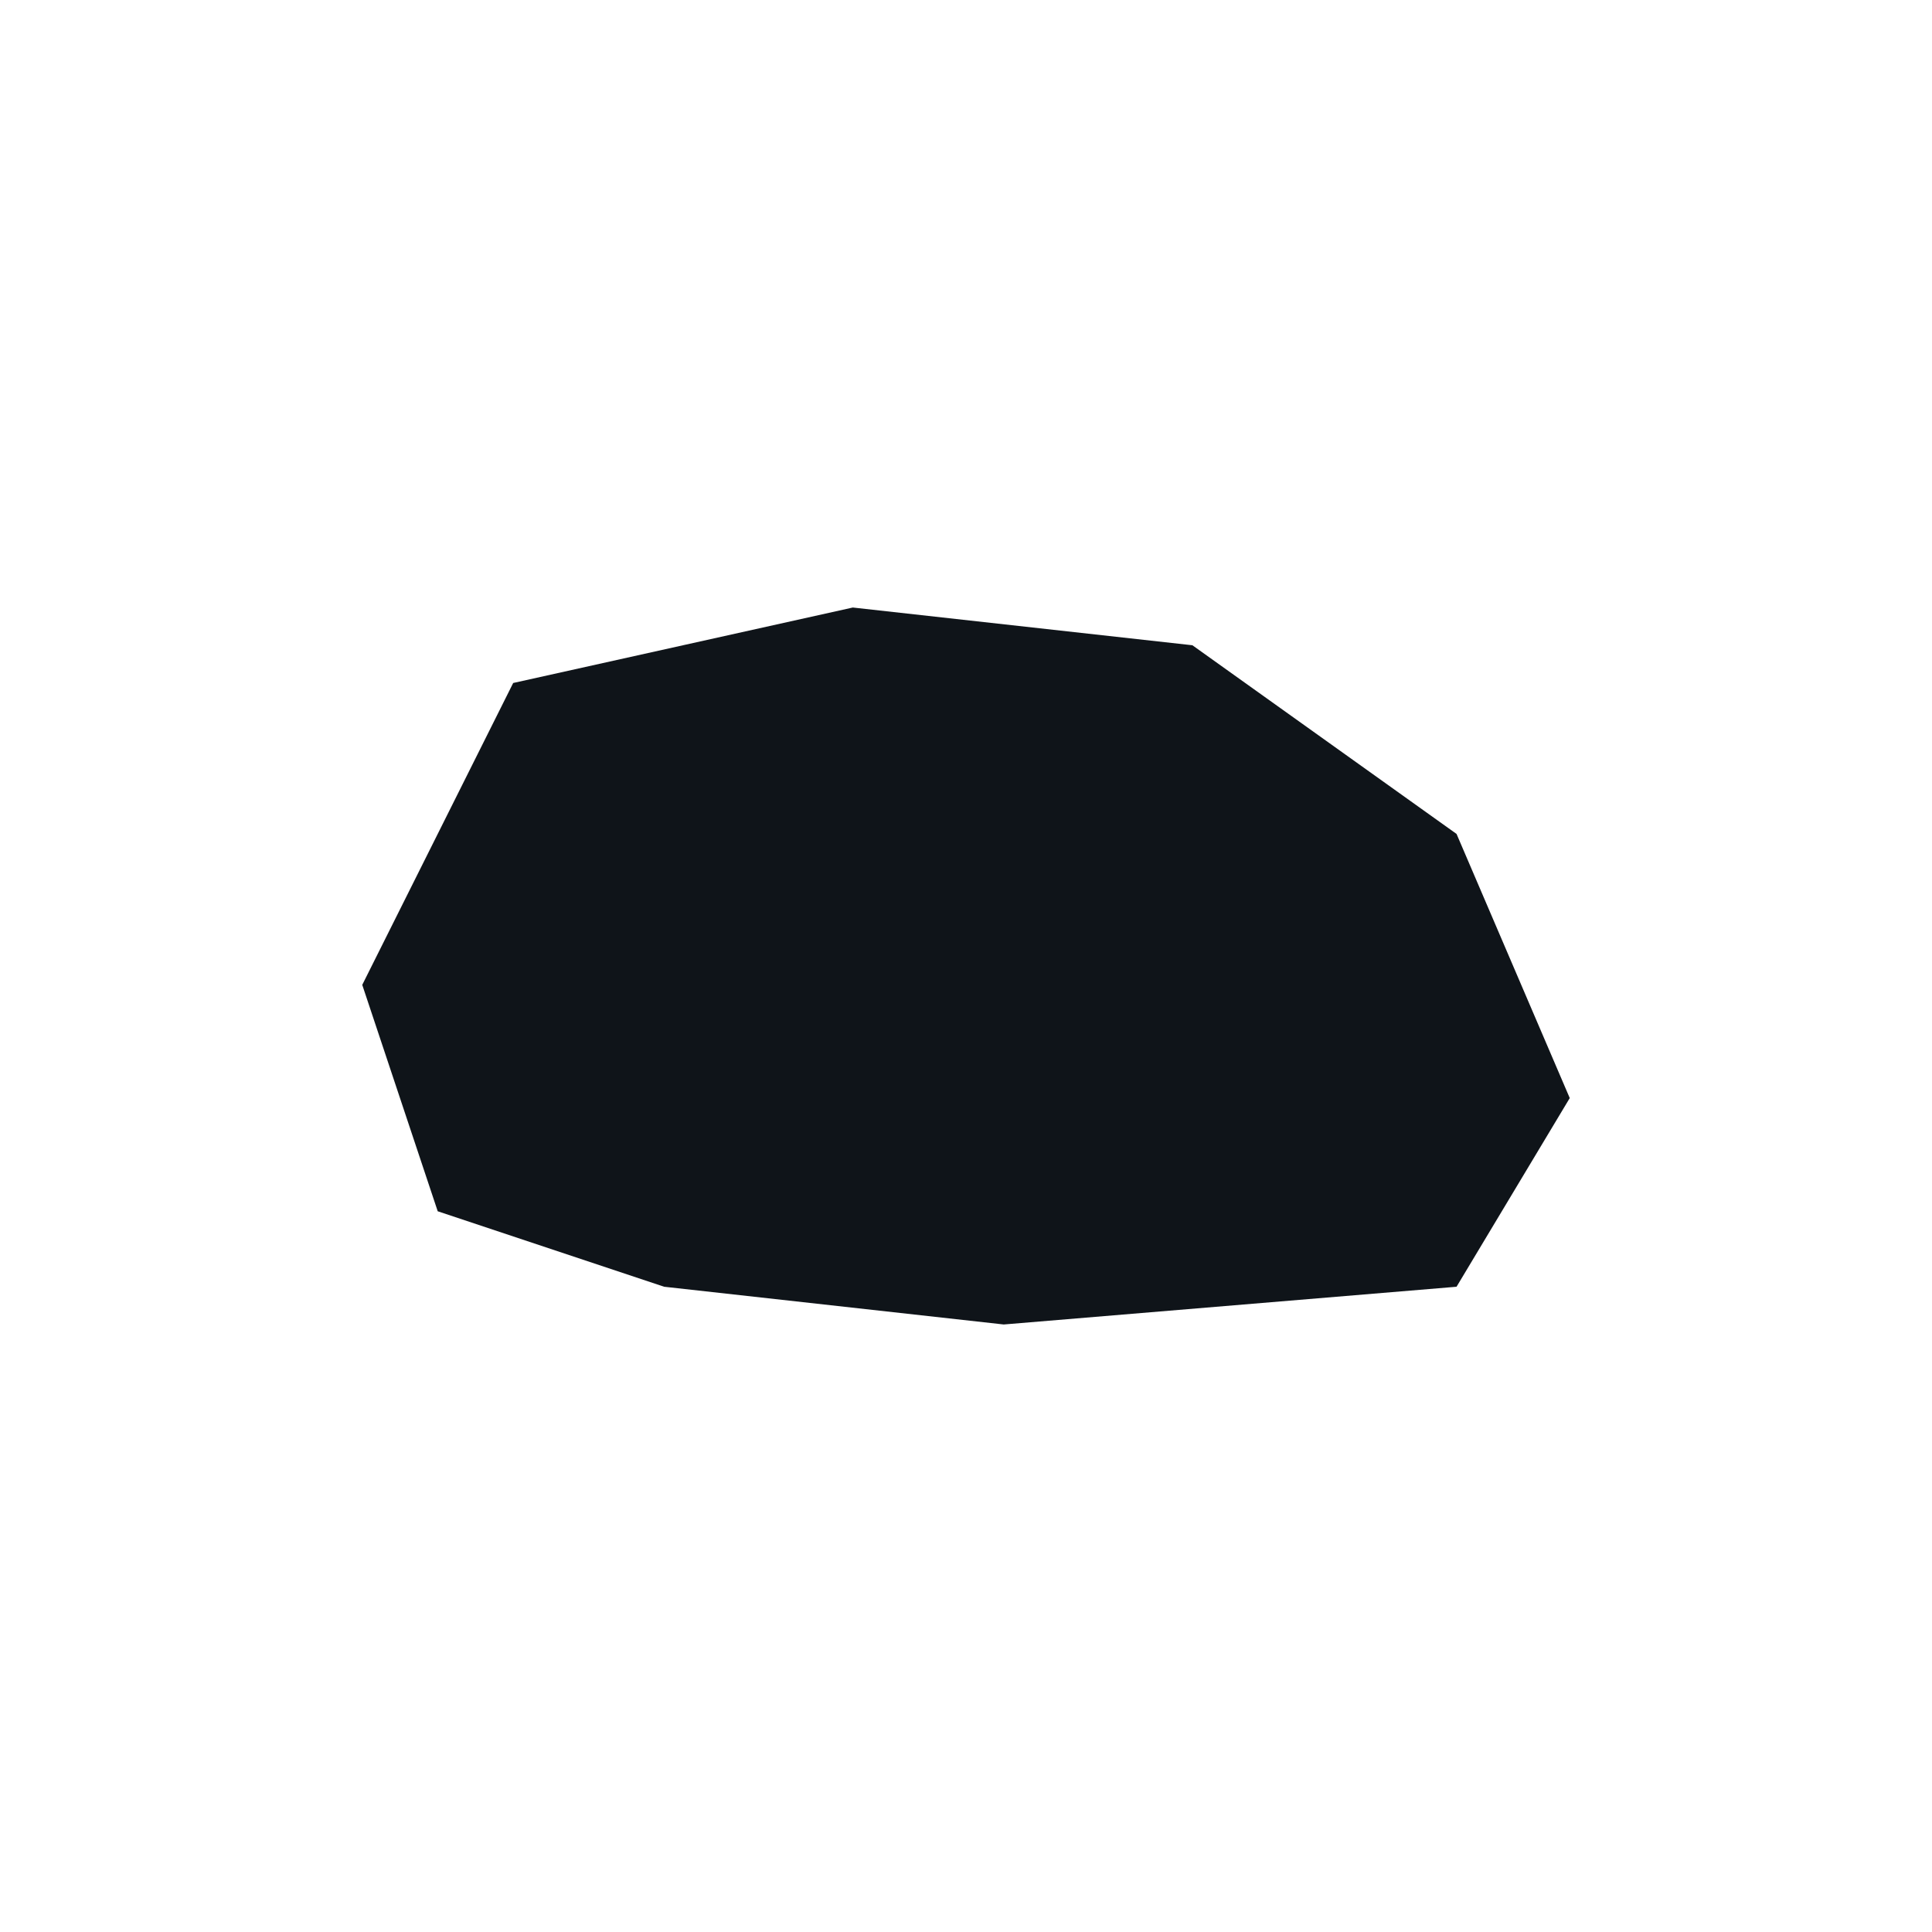
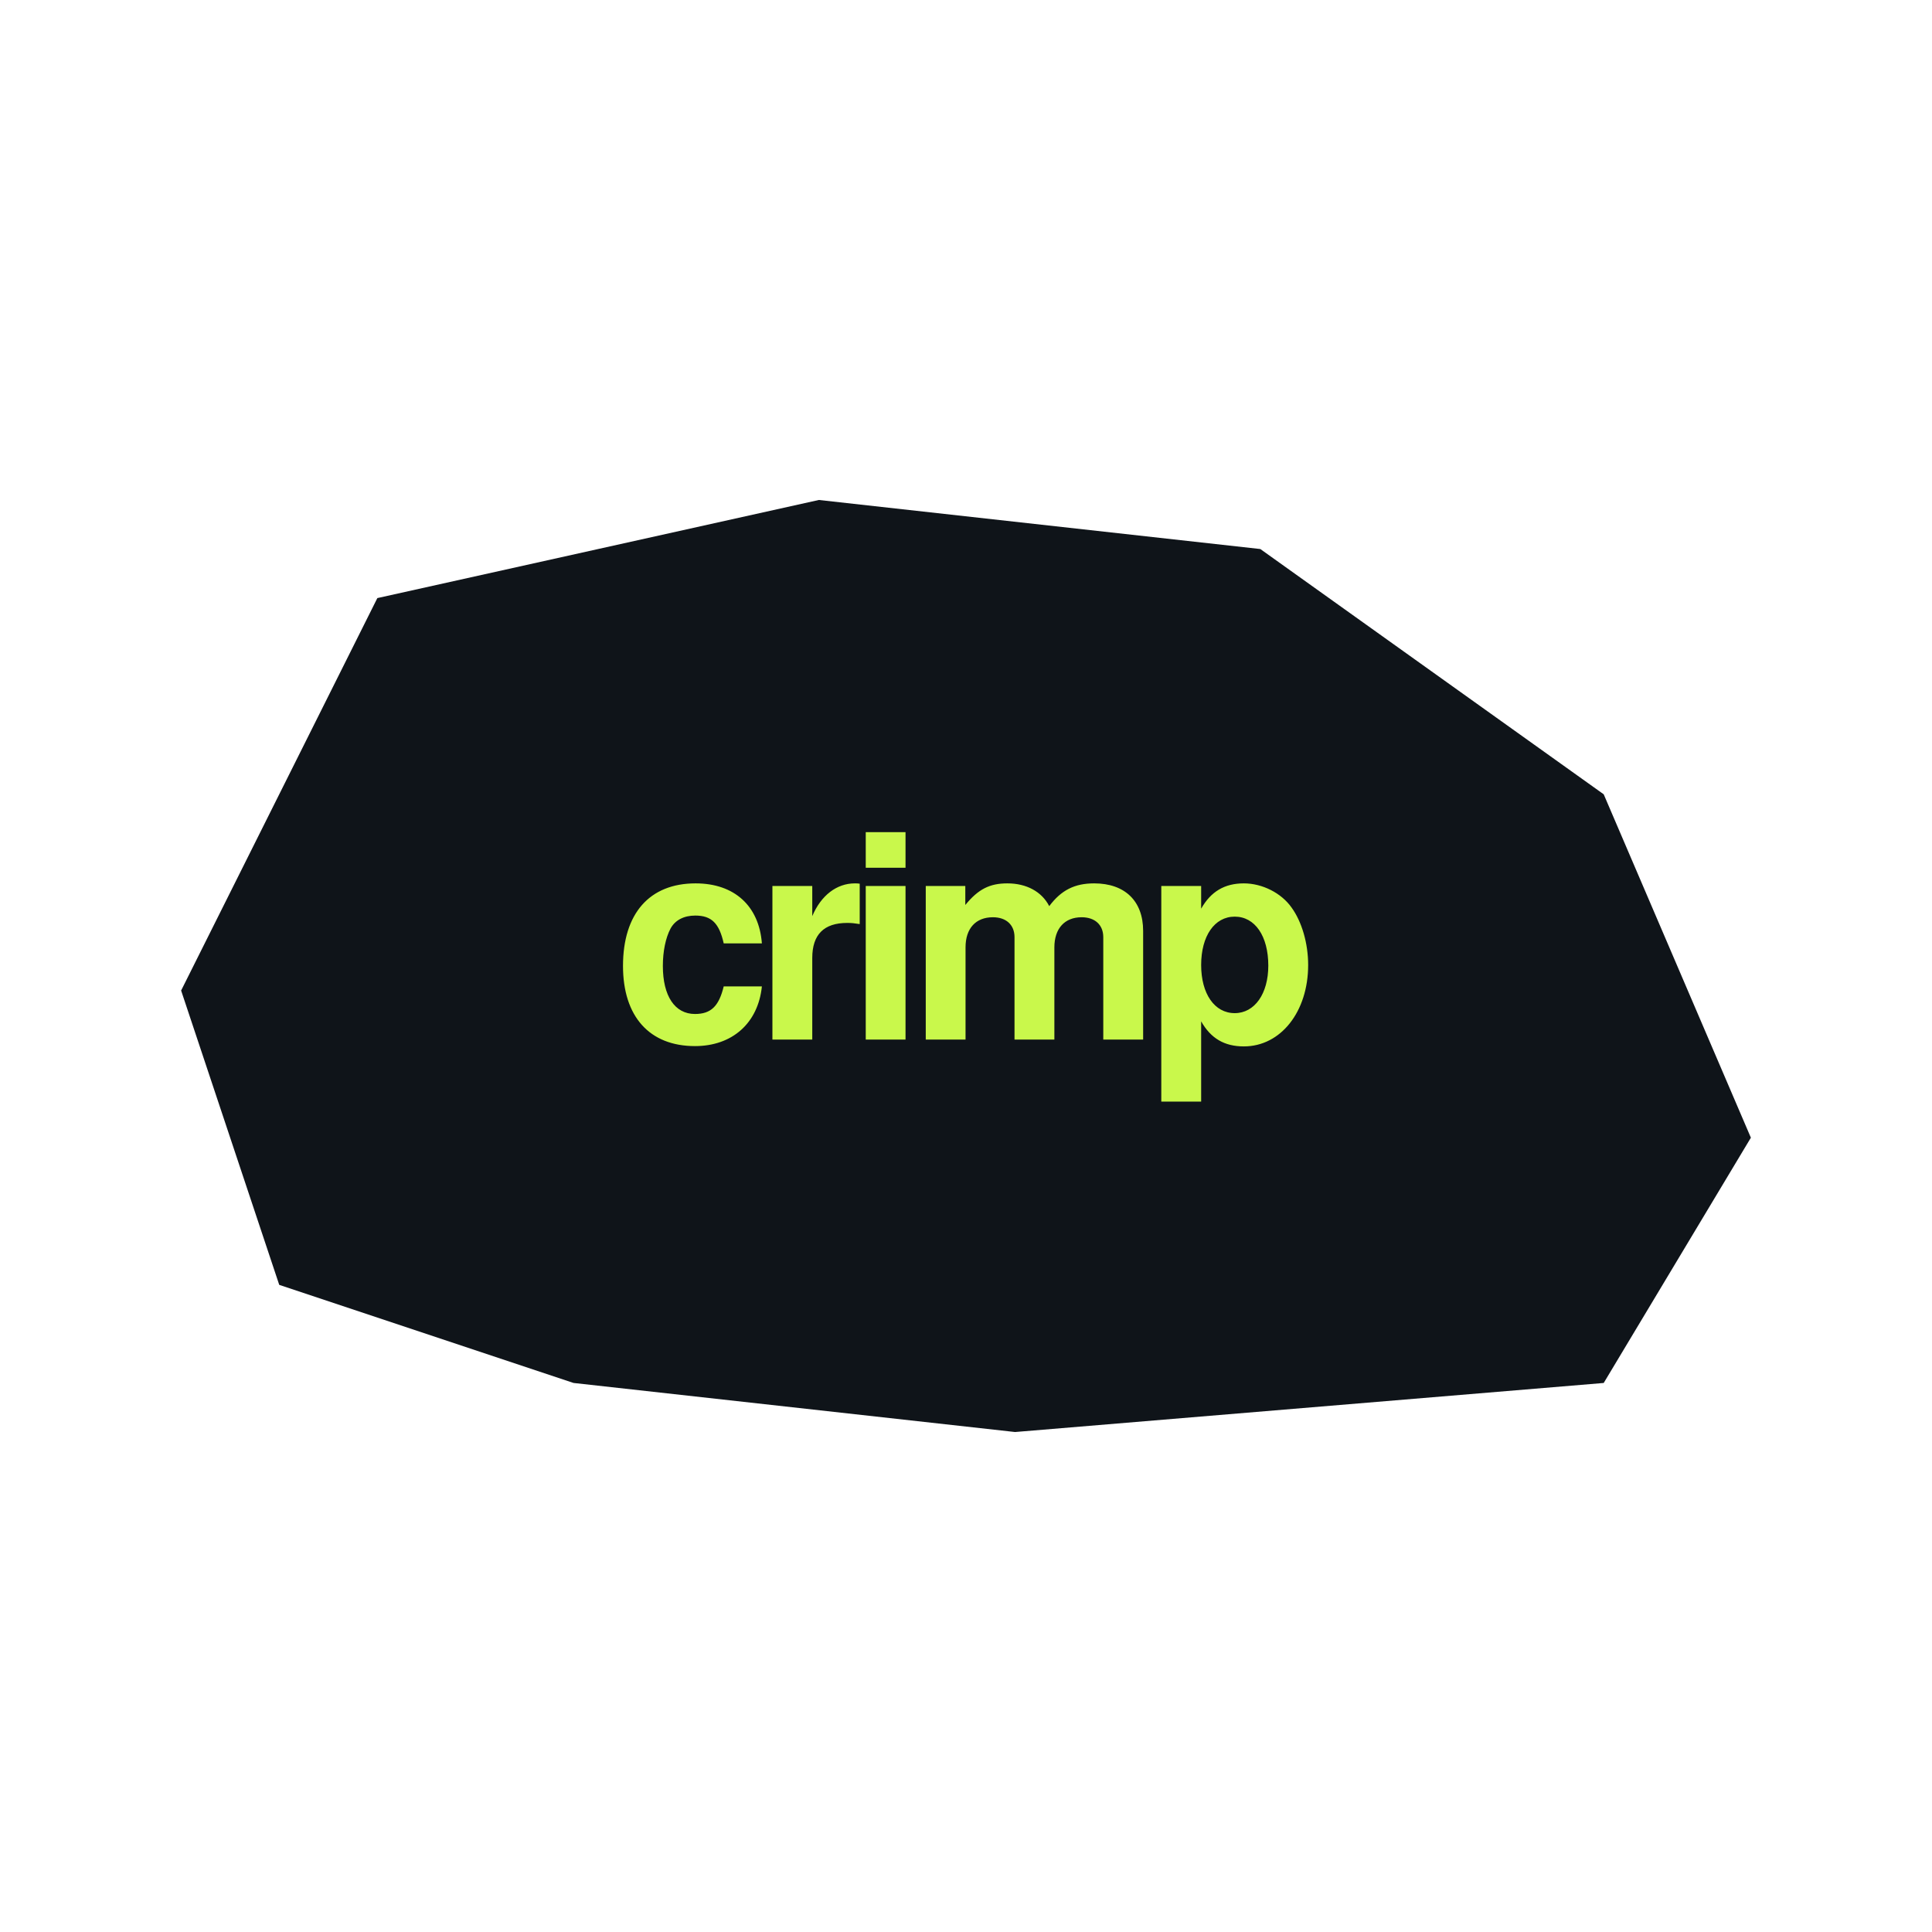
<svg xmlns="http://www.w3.org/2000/svg" width="1024" height="1024" viewBox="0 0 1024 1024">
-   <g transform="translate(132.00, 282.00) scale(2)">
+   <g transform="translate(18.00, 213.00) scale(2.6)">
    <polygon points="50,180 30,120 70,40 160,20 250,30 320,80 350,150 320,200 200,210 110,200" fill="#0F1419" />
+     <text x="190" y="130" text-anchor="middle" font-family="Helvetica, -apple-system, system-ui, sans-serif" font-weight="900" font-size="58" letter-spacing="-3.48" fill="#C9F84B">crimp</text>
  </g>
</svg>
